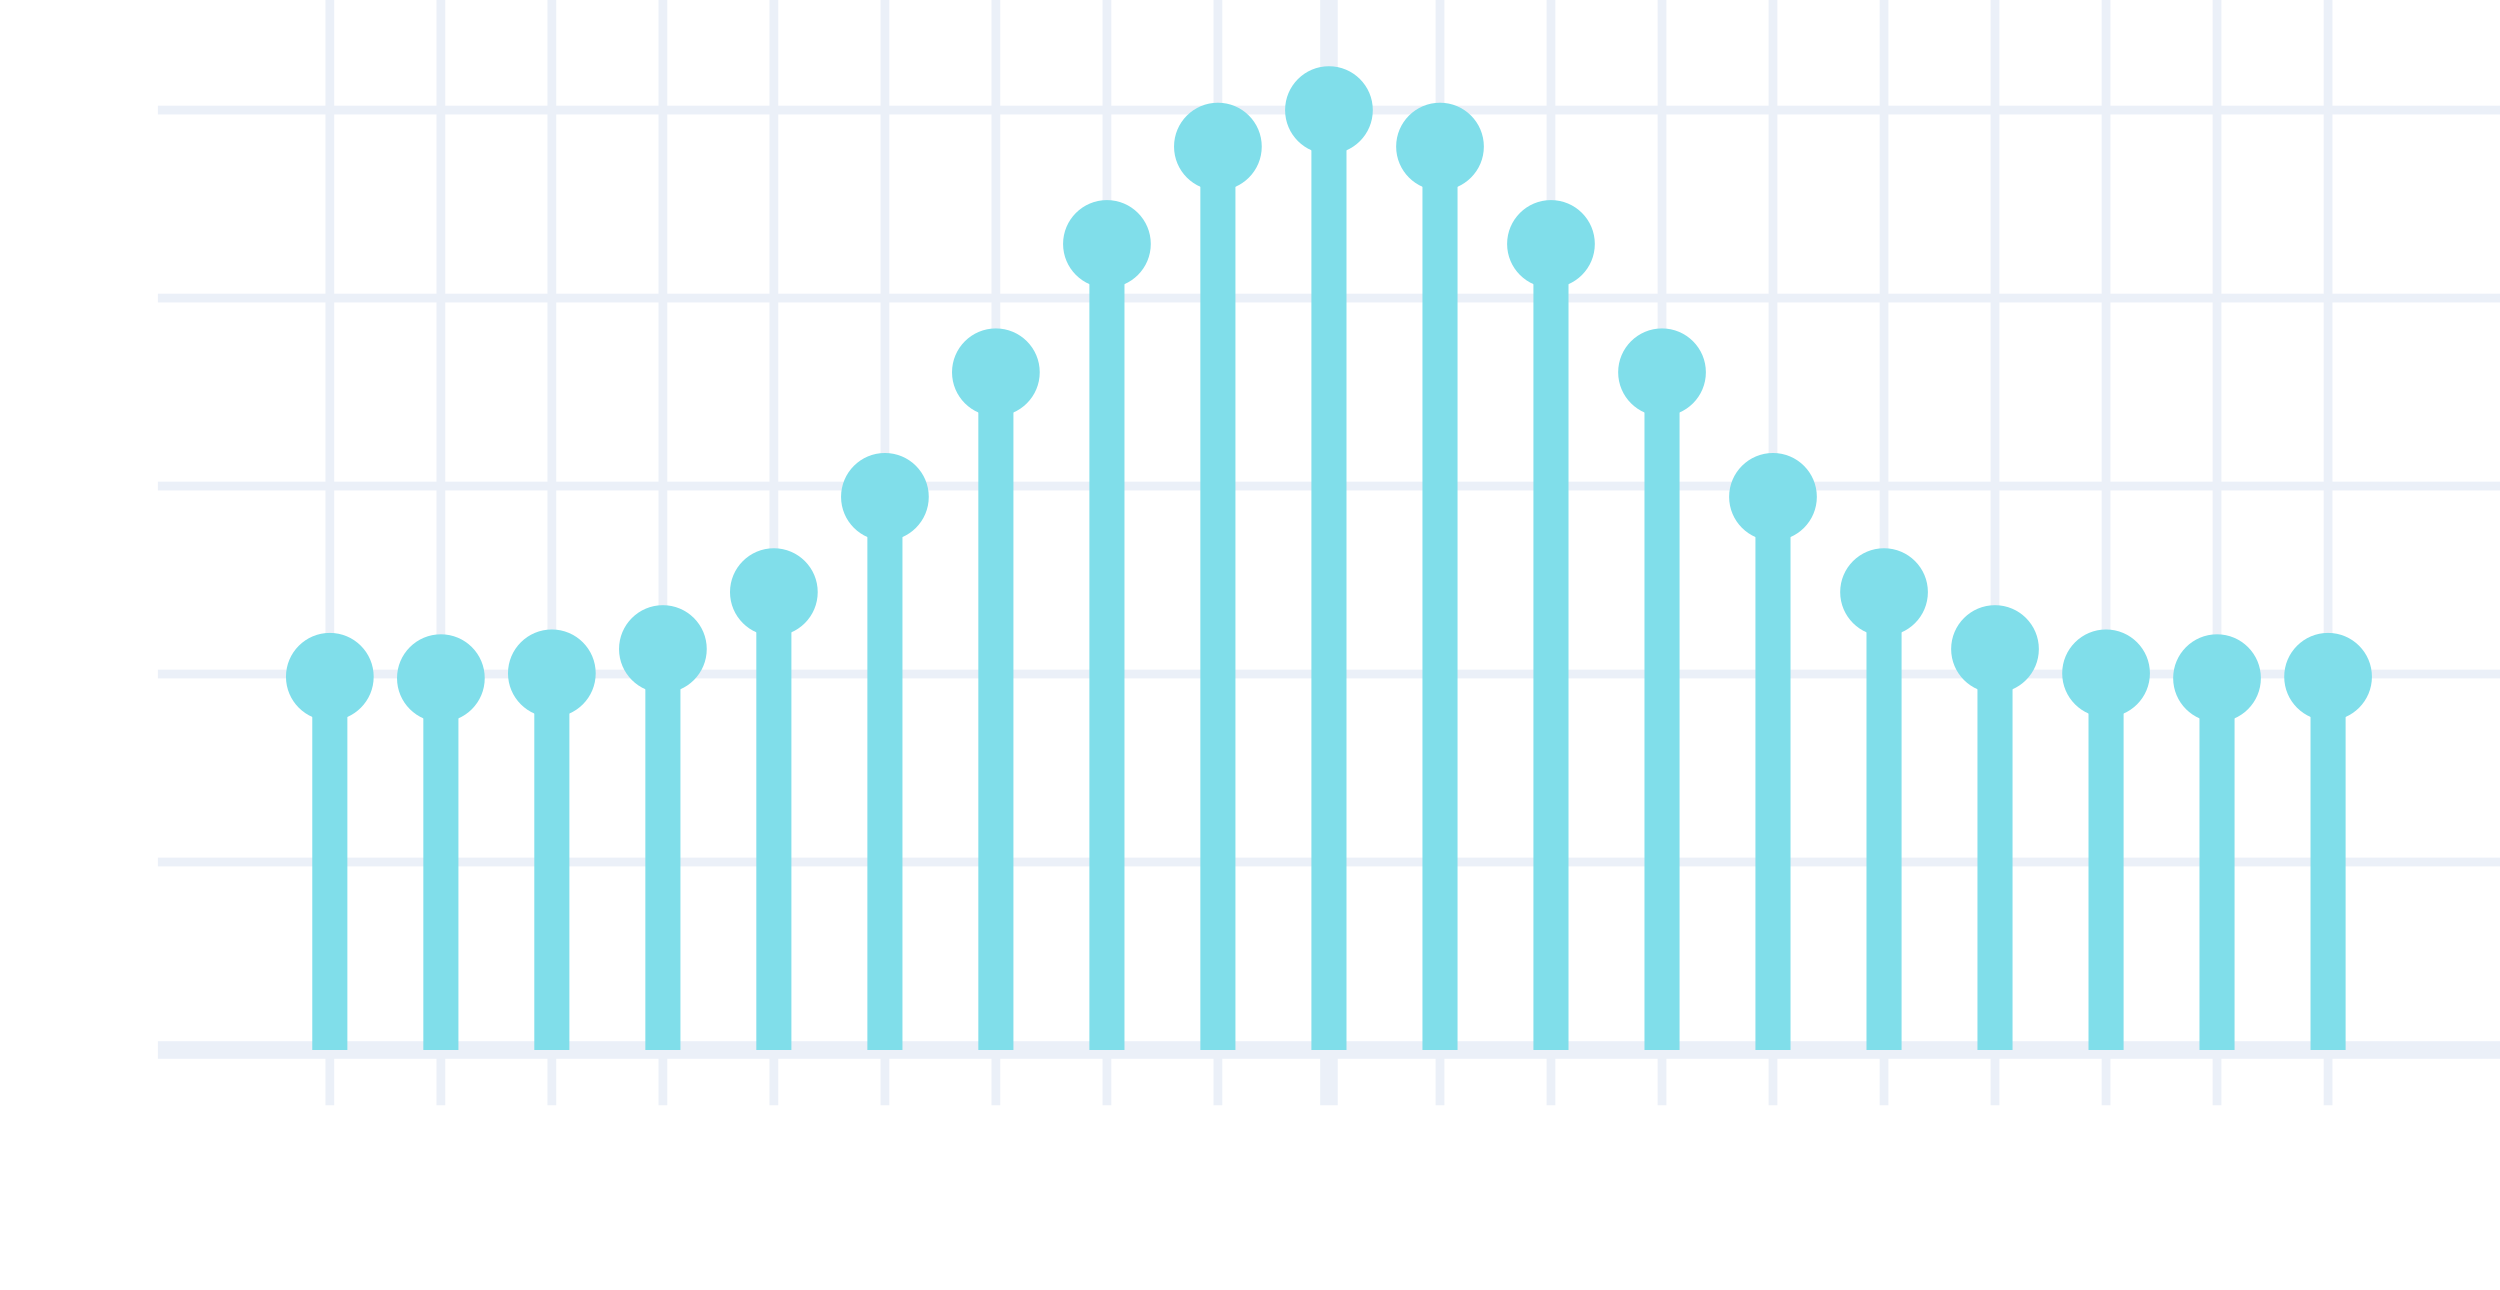
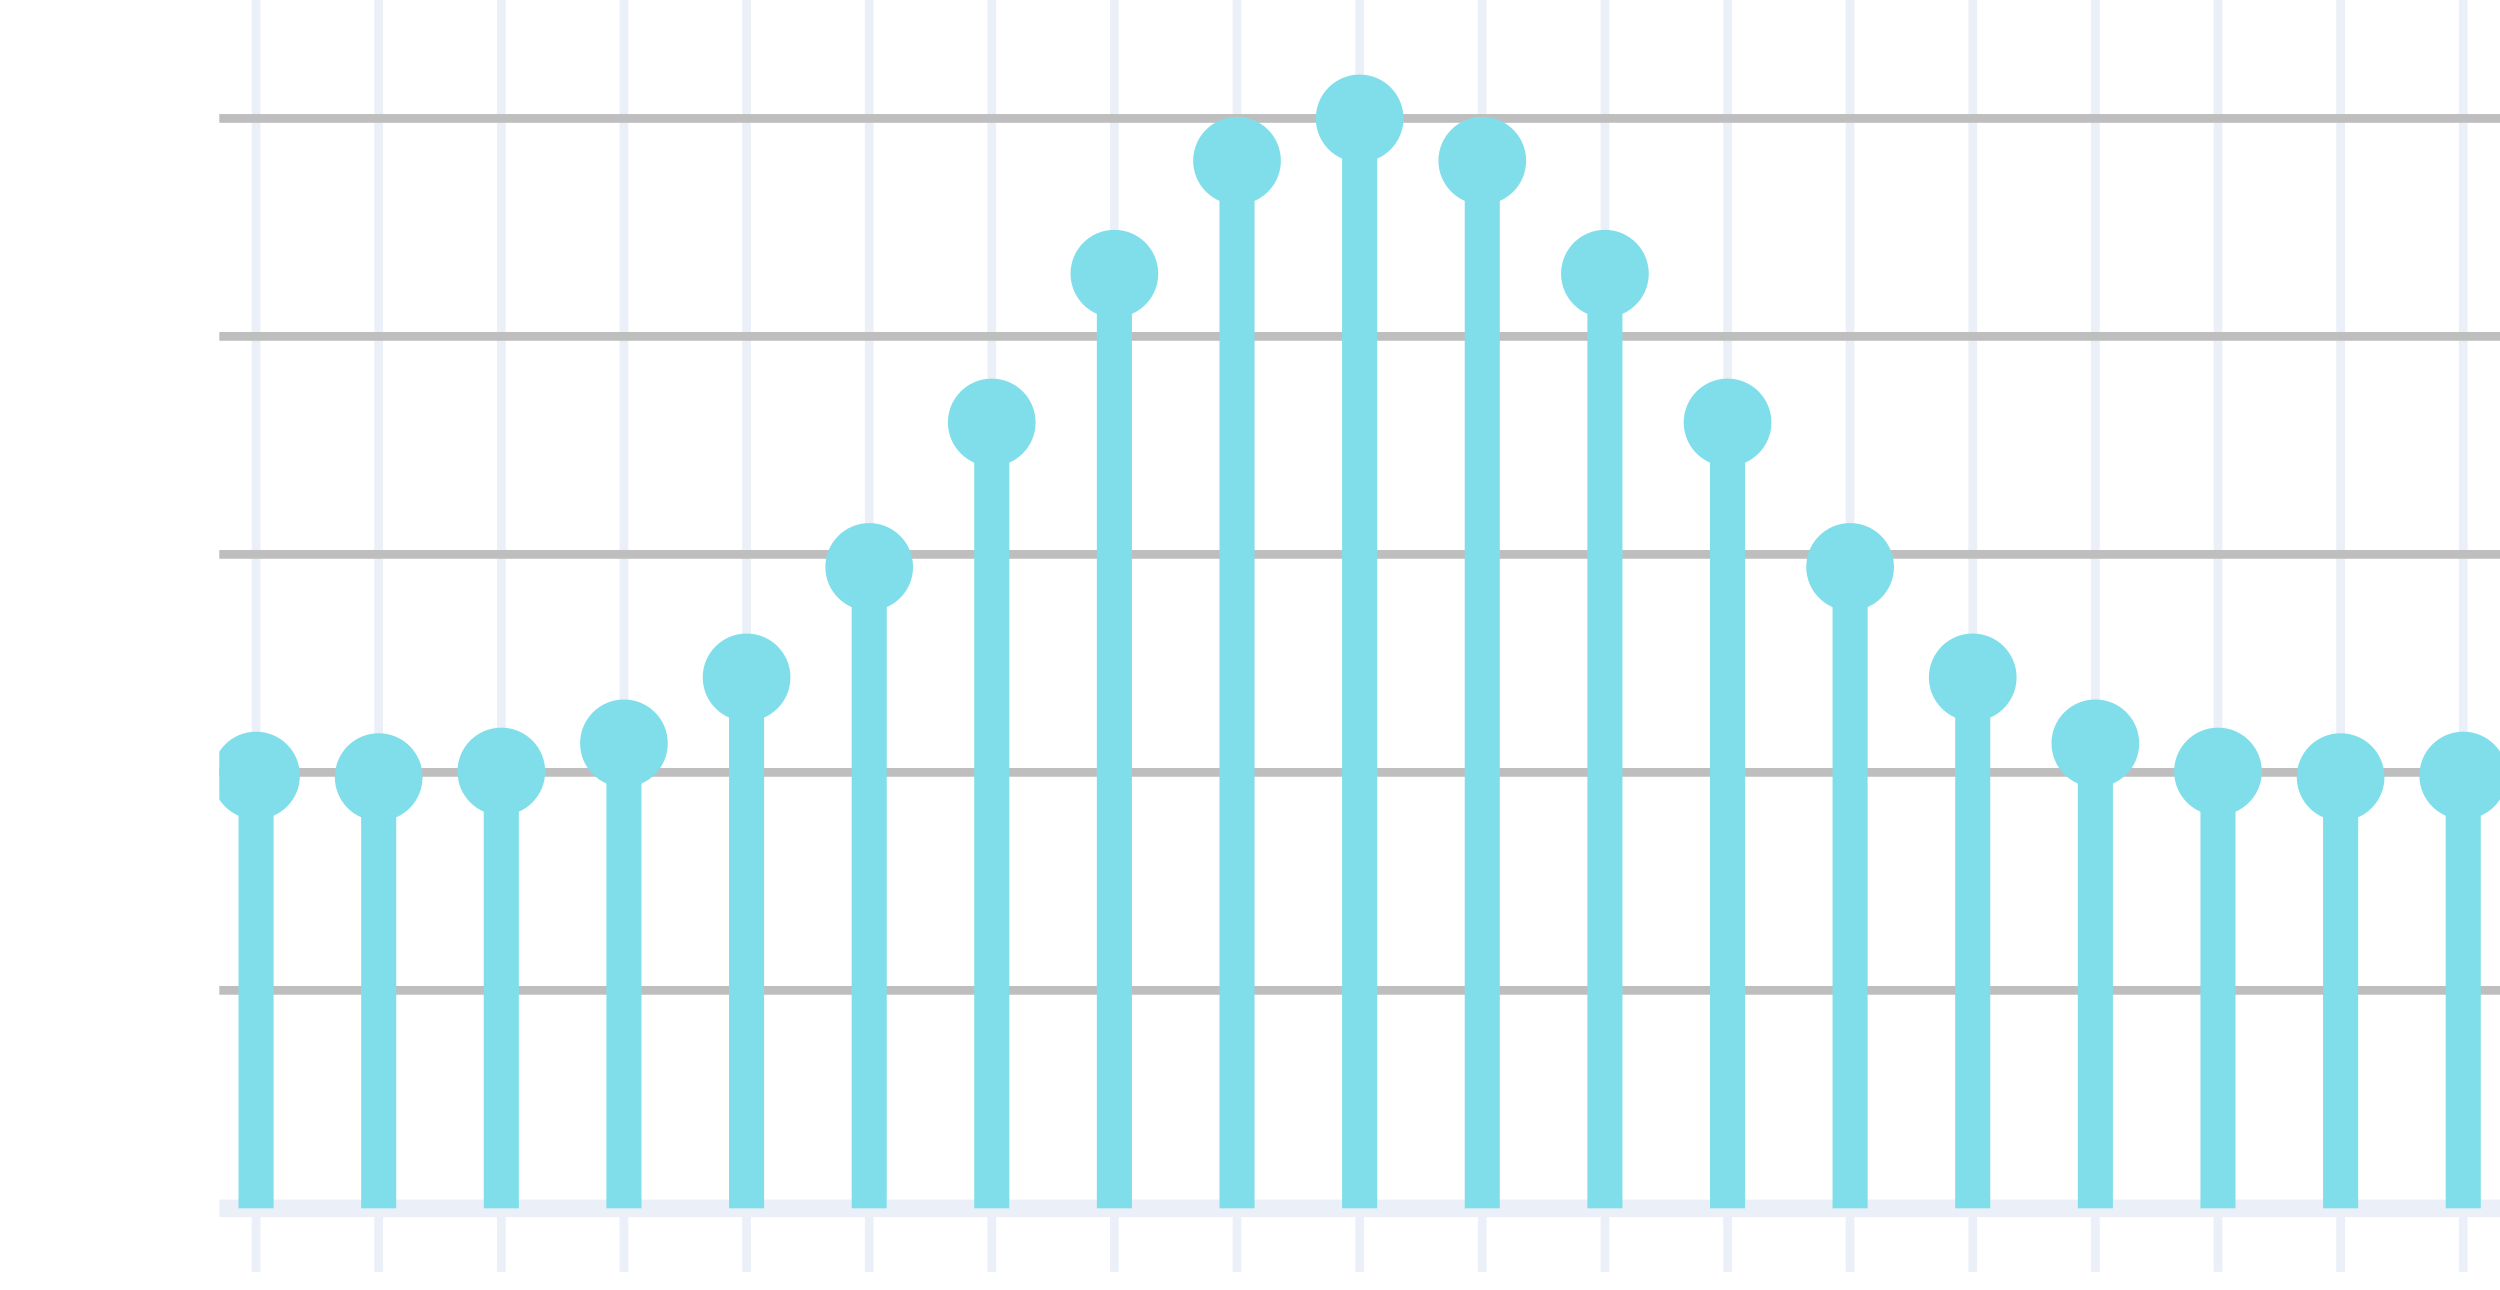
<svg xmlns="http://www.w3.org/2000/svg" class="main-svg" width="285" height="147" style="" viewBox="0 0 285 147">
  <rect x="0" y="0" width="285" height="147" style="fill: rgb(0, 0, 0); fill-opacity: 0;" />
-   <defs id="defs-1051c7">
+   <defs id="defs-154b4d">
    <g class="clips">
-       <clipPath id="clip1051c7xyplot" class="plotclip">
-         <rect width="267" height="126" />
+       <clipPath id="clip154b4dxyplot" class="plotclip">
+         <rect width="260" height="145" />
      </clipPath>
-       <clipPath class="axesclip" id="clip1051c7x">
-         <rect x="18" y="0" width="267" height="147" />
+       <clipPath class="axesclip" id="clip154b4dx">
+         <rect x="25" y="0" width="260" height="147" />
      </clipPath>
-       <clipPath class="axesclip" id="clip1051c7y">
-         <rect x="0" y="0" width="285" height="126" />
+       <clipPath class="axesclip" id="clip154b4dy">
+         <rect x="0" y="0" width="285" height="145" />
      </clipPath>
-       <clipPath class="axesclip" id="clip1051c7xy">
-         <rect x="18" y="0" width="267" height="126" />
+       <clipPath class="axesclip" id="clip154b4dxy">
+         <rect x="25" y="0" width="260" height="145" />
      </clipPath>
    </g>
    <g class="gradients" />
    <g class="patterns" />
  </defs>
  <g class="bglayer">
-     <rect class="bg" x="18" y="0" width="267" height="126" style="fill: rgb(0, 0, 0); fill-opacity: 0; stroke-width: 0;" />
+     <rect class="bg" x="25" y="0" width="260" height="145" style="fill: rgb(0, 0, 0); fill-opacity: 0; stroke-width: 0;" />
  </g>
  <g class="layer-below">
    <g class="imagelayer" />
    <g class="shapelayer" />
  </g>
  <g class="cartesianlayer">
    <g class="subplot xy">
      <g class="layer-subplot">
        <g class="shapelayer" />
        <g class="imagelayer" />
      </g>
-       <g class="minor-gridlayer">
-         <g class="x" />
-         <g class="y" />
-       </g>
      <g class="gridlayer">
        <g class="x">
-           <path class="xgrid crisp" transform="translate(37.6,0)" d="M0,0v126" style="stroke: rgb(235, 240, 248); stroke-opacity: 1; stroke-width: 1px;" />
-           <path class="xgrid crisp" transform="translate(50.26,0)" d="M0,0v126" style="stroke: rgb(235, 240, 248); stroke-opacity: 1; stroke-width: 1px;" />
-           <path class="xgrid crisp" transform="translate(62.91,0)" d="M0,0v126" style="stroke: rgb(235, 240, 248); stroke-opacity: 1; stroke-width: 1px;" />
-           <path class="xgrid crisp" transform="translate(75.57,0)" d="M0,0v126" style="stroke: rgb(235, 240, 248); stroke-opacity: 1; stroke-width: 1px;" />
-           <path class="xgrid crisp" transform="translate(88.22,0)" d="M0,0v126" style="stroke: rgb(235, 240, 248); stroke-opacity: 1; stroke-width: 1px;" />
-           <path class="xgrid crisp" transform="translate(100.88,0)" d="M0,0v126" style="stroke: rgb(235, 240, 248); stroke-opacity: 1; stroke-width: 1px;" />
-           <path class="xgrid crisp" transform="translate(113.53,0)" d="M0,0v126" style="stroke: rgb(235, 240, 248); stroke-opacity: 1; stroke-width: 1px;" />
-           <path class="xgrid crisp" transform="translate(126.19,0)" d="M0,0v126" style="stroke: rgb(235, 240, 248); stroke-opacity: 1; stroke-width: 1px;" />
-           <path class="xgrid crisp" transform="translate(138.84,0)" d="M0,0v126" style="stroke: rgb(235, 240, 248); stroke-opacity: 1; stroke-width: 1px;" />
-           <path class="xgrid crisp" transform="translate(164.16,0)" d="M0,0v126" style="stroke: rgb(235, 240, 248); stroke-opacity: 1; stroke-width: 1px;" />
-           <path class="xgrid crisp" transform="translate(176.81,0)" d="M0,0v126" style="stroke: rgb(235, 240, 248); stroke-opacity: 1; stroke-width: 1px;" />
-           <path class="xgrid crisp" transform="translate(189.47,0)" d="M0,0v126" style="stroke: rgb(235, 240, 248); stroke-opacity: 1; stroke-width: 1px;" />
-           <path class="xgrid crisp" transform="translate(202.12,0)" d="M0,0v126" style="stroke: rgb(235, 240, 248); stroke-opacity: 1; stroke-width: 1px;" />
-           <path class="xgrid crisp" transform="translate(214.78,0)" d="M0,0v126" style="stroke: rgb(235, 240, 248); stroke-opacity: 1; stroke-width: 1px;" />
-           <path class="xgrid crisp" transform="translate(227.43,0)" d="M0,0v126" style="stroke: rgb(235, 240, 248); stroke-opacity: 1; stroke-width: 1px;" />
-           <path class="xgrid crisp" transform="translate(240.09,0)" d="M0,0v126" style="stroke: rgb(235, 240, 248); stroke-opacity: 1; stroke-width: 1px;" />
-           <path class="xgrid crisp" transform="translate(252.74,0)" d="M0,0v126" style="stroke: rgb(235, 240, 248); stroke-opacity: 1; stroke-width: 1px;" />
-           <path class="xgrid crisp" transform="translate(265.4,0)" d="M0,0v126" style="stroke: rgb(235, 240, 248); stroke-opacity: 1; stroke-width: 1px;" />
+           <path class="xgrid crisp" transform="translate(29.19,0)" d="M0,0v145" style="stroke: rgb(235, 240, 248); stroke-opacity: 1; stroke-width: 1px;" />
+           <path class="xgrid crisp" transform="translate(43.17,0)" d="M0,0v145" style="stroke: rgb(235, 240, 248); stroke-opacity: 1; stroke-width: 1px;" />
+           <path class="xgrid crisp" transform="translate(57.15,0)" d="M0,0v145" style="stroke: rgb(235, 240, 248); stroke-opacity: 1; stroke-width: 1px;" />
+           <path class="xgrid crisp" transform="translate(71.13,0)" d="M0,0v145" style="stroke: rgb(235, 240, 248); stroke-opacity: 1; stroke-width: 1px;" />
+           <path class="xgrid crisp" transform="translate(85.11,0)" d="M0,0v145" style="stroke: rgb(235, 240, 248); stroke-opacity: 1; stroke-width: 1px;" />
+           <path class="xgrid crisp" transform="translate(99.09,0)" d="M0,0v145" style="stroke: rgb(235, 240, 248); stroke-opacity: 1; stroke-width: 1px;" />
+           <path class="xgrid crisp" transform="translate(113.06,0)" d="M0,0v145" style="stroke: rgb(235, 240, 248); stroke-opacity: 1; stroke-width: 1px;" />
+           <path class="xgrid crisp" transform="translate(127.04,0)" d="M0,0v145" style="stroke: rgb(235, 240, 248); stroke-opacity: 1; stroke-width: 1px;" />
+           <path class="xgrid crisp" transform="translate(141.02,0)" d="M0,0v145" style="stroke: rgb(235, 240, 248); stroke-opacity: 1; stroke-width: 1px;" />
+           <path class="xgrid crisp" transform="translate(155,0)" d="M0,0v145" style="stroke: rgb(235, 240, 248); stroke-opacity: 1; stroke-width: 1px;" />
+           <path class="xgrid crisp" transform="translate(168.98,0)" d="M0,0v145" style="stroke: rgb(235, 240, 248); stroke-opacity: 1; stroke-width: 1px;" />
+           <path class="xgrid crisp" transform="translate(182.96,0)" d="M0,0v145" style="stroke: rgb(235, 240, 248); stroke-opacity: 1; stroke-width: 1px;" />
+           <path class="xgrid crisp" transform="translate(196.94,0)" d="M0,0v145" style="stroke: rgb(235, 240, 248); stroke-opacity: 1; stroke-width: 1px;" />
+           <path class="xgrid crisp" transform="translate(210.91,0)" d="M0,0v145" style="stroke: rgb(235, 240, 248); stroke-opacity: 1; stroke-width: 1px;" />
+           <path class="xgrid crisp" transform="translate(224.89,0)" d="M0,0v145" style="stroke: rgb(235, 240, 248); stroke-opacity: 1; stroke-width: 1px;" />
+           <path class="xgrid crisp" transform="translate(238.87,0)" d="M0,0v145" style="stroke: rgb(235, 240, 248); stroke-opacity: 1; stroke-width: 1px;" />
+           <path class="xgrid crisp" transform="translate(252.85,0)" d="M0,0v145" style="stroke: rgb(235, 240, 248); stroke-opacity: 1; stroke-width: 1px;" />
+           <path class="xgrid crisp" transform="translate(266.83,0)" d="M0,0v145" style="stroke: rgb(235, 240, 248); stroke-opacity: 1; stroke-width: 1px;" />
+           <path class="xgrid crisp" transform="translate(280.81,0)" d="M0,0v145" style="stroke: rgb(235, 240, 248); stroke-opacity: 1; stroke-width: 1px;" />
        </g>
        <g class="y">
-           <path class="ygrid crisp" transform="translate(0,98.27)" d="M18,0h267" style="stroke: rgb(235, 240, 248); stroke-opacity: 1; stroke-width: 1px;" />
-           <path class="ygrid crisp" transform="translate(0,76.84)" d="M18,0h267" style="stroke: rgb(235, 240, 248); stroke-opacity: 1; stroke-width: 1px;" />
-           <path class="ygrid crisp" transform="translate(0,55.41)" d="M18,0h267" style="stroke: rgb(235, 240, 248); stroke-opacity: 1; stroke-width: 1px;" />
-           <path class="ygrid crisp" transform="translate(0,33.98)" d="M18,0h267" style="stroke: rgb(235, 240, 248); stroke-opacity: 1; stroke-width: 1px;" />
-           <path class="ygrid crisp" transform="translate(0,12.55)" d="M18,0h267" style="stroke: rgb(235, 240, 248); stroke-opacity: 1; stroke-width: 1px;" />
+           <path class="ygrid crisp" transform="translate(0,112.9)" d="M25,0h260" style="stroke: rgb(190, 190, 190); stroke-opacity: 1; stroke-width: 1px;" />
+           <path class="ygrid crisp" transform="translate(0,88.05)" d="M25,0h260" style="stroke: rgb(190, 190, 190); stroke-opacity: 1; stroke-width: 1px;" />
+           <path class="ygrid crisp" transform="translate(0,63.2)" d="M25,0h260" style="stroke: rgb(190, 190, 190); stroke-opacity: 1; stroke-width: 1px;" />
+           <path class="ygrid crisp" transform="translate(0,38.35)" d="M25,0h260" style="stroke: rgb(190, 190, 190); stroke-opacity: 1; stroke-width: 1px;" />
+           <path class="ygrid crisp" transform="translate(0,13.5)" d="M25,0h260" style="stroke: rgb(190, 190, 190); stroke-opacity: 1; stroke-width: 1px;" />
        </g>
      </g>
      <g class="zerolinelayer">
-         <path class="xzl zl crisp" transform="translate(151.5,0)" d="M0,0v126" style="stroke: rgb(235, 240, 248); stroke-opacity: 1; stroke-width: 2px;" />
-         <path class="yzl zl crisp" transform="translate(0,119.7)" d="M18,0h267" style="stroke: rgb(235, 240, 248); stroke-opacity: 1; stroke-width: 2px;" />
+         <path class="yzl zl crisp" transform="translate(0,137.75)" d="M25,0h260" style="stroke: rgb(235, 240, 248); stroke-opacity: 1; stroke-width: 2px;" />
      </g>
      <path class="xlines-below" />
      <path class="ylines-below" />
      <g class="overlines-below" />
      <g class="xaxislayer-below" />
      <g class="yaxislayer-below" />
      <g class="overaxes-below" />
-       <g class="plot" transform="translate(18,0)" clip-path="url(#clip1051c7xyplot)">
+       <g class="plot" transform="translate(25,0)" clip-path="url(#clip154b4dxyplot)">
        <g class="scatterlayer mlayer">
-           <g class="trace scatter trace8f28de" style="stroke-miterlimit: 2; opacity: 1;">
+           <g class="trace scatter traceab34bf" style="stroke-miterlimit: 2; opacity: 1;">
            <g class="fills" />
            <g class="errorbars" />
            <g class="lines" />
            <g class="points">
-               <path class="point" transform="translate(19.6,77.15)" d="M5,0A5,5 0 1,1 0,-5A5,5 0 0,1 5,0Z" style="opacity: 1; stroke-width: 0px; fill: rgb(128, 222, 234); fill-opacity: 1;" />
-               <path class="point" transform="translate(32.26,77.31)" d="M5,0A5,5 0 1,1 0,-5A5,5 0 0,1 5,0Z" style="opacity: 1; stroke-width: 0px; fill: rgb(128, 222, 234); fill-opacity: 1;" />
-               <path class="point" transform="translate(44.91,76.76)" d="M5,0A5,5 0 1,1 0,-5A5,5 0 0,1 5,0Z" style="opacity: 1; stroke-width: 0px; fill: rgb(128, 222, 234); fill-opacity: 1;" />
-               <path class="point" transform="translate(57.57,73.99)" d="M5,0A5,5 0 1,1 0,-5A5,5 0 0,1 5,0Z" style="opacity: 1; stroke-width: 0px; fill: rgb(128, 222, 234); fill-opacity: 1;" />
-               <path class="point" transform="translate(70.22,67.5)" d="M5,0A5,5 0 1,1 0,-5A5,5 0 0,1 5,0Z" style="opacity: 1; stroke-width: 0px; fill: rgb(128, 222, 234); fill-opacity: 1;" />
-               <path class="point" transform="translate(82.88,56.64)" d="M5,0A5,5 0 1,1 0,-5A5,5 0 0,1 5,0Z" style="opacity: 1; stroke-width: 0px; fill: rgb(128, 222, 234); fill-opacity: 1;" />
-               <path class="point" transform="translate(95.53,42.44)" d="M5,0A5,5 0 1,1 0,-5A5,5 0 0,1 5,0Z" style="opacity: 1; stroke-width: 0px; fill: rgb(128, 222, 234); fill-opacity: 1;" />
-               <path class="point" transform="translate(108.19,27.81)" d="M5,0A5,5 0 1,1 0,-5A5,5 0 0,1 5,0Z" style="opacity: 1; stroke-width: 0px; fill: rgb(128, 222, 234); fill-opacity: 1;" />
-               <path class="point" transform="translate(120.84,16.71)" d="M5,0A5,5 0 1,1 0,-5A5,5 0 0,1 5,0Z" style="opacity: 1; stroke-width: 0px; fill: rgb(128, 222, 234); fill-opacity: 1;" />
-               <path class="point" transform="translate(133.5,12.55)" d="M5,0A5,5 0 1,1 0,-5A5,5 0 0,1 5,0Z" style="opacity: 1; stroke-width: 0px; fill: rgb(128, 222, 234); fill-opacity: 1;" />
-               <path class="point" transform="translate(146.16,16.71)" d="M5,0A5,5 0 1,1 0,-5A5,5 0 0,1 5,0Z" style="opacity: 1; stroke-width: 0px; fill: rgb(128, 222, 234); fill-opacity: 1;" />
-               <path class="point" transform="translate(158.81,27.81)" d="M5,0A5,5 0 1,1 0,-5A5,5 0 0,1 5,0Z" style="opacity: 1; stroke-width: 0px; fill: rgb(128, 222, 234); fill-opacity: 1;" />
-               <path class="point" transform="translate(171.47,42.44)" d="M5,0A5,5 0 1,1 0,-5A5,5 0 0,1 5,0Z" style="opacity: 1; stroke-width: 0px; fill: rgb(128, 222, 234); fill-opacity: 1;" />
-               <path class="point" transform="translate(184.12,56.64)" d="M5,0A5,5 0 1,1 0,-5A5,5 0 0,1 5,0Z" style="opacity: 1; stroke-width: 0px; fill: rgb(128, 222, 234); fill-opacity: 1;" />
-               <path class="point" transform="translate(196.78,67.5)" d="M5,0A5,5 0 1,1 0,-5A5,5 0 0,1 5,0Z" style="opacity: 1; stroke-width: 0px; fill: rgb(128, 222, 234); fill-opacity: 1;" />
-               <path class="point" transform="translate(209.43,73.99)" d="M5,0A5,5 0 1,1 0,-5A5,5 0 0,1 5,0Z" style="opacity: 1; stroke-width: 0px; fill: rgb(128, 222, 234); fill-opacity: 1;" />
-               <path class="point" transform="translate(222.09,76.76)" d="M5,0A5,5 0 1,1 0,-5A5,5 0 0,1 5,0Z" style="opacity: 1; stroke-width: 0px; fill: rgb(128, 222, 234); fill-opacity: 1;" />
-               <path class="point" transform="translate(234.74,77.31)" d="M5,0A5,5 0 1,1 0,-5A5,5 0 0,1 5,0Z" style="opacity: 1; stroke-width: 0px; fill: rgb(128, 222, 234); fill-opacity: 1;" />
-               <path class="point" transform="translate(247.4,77.15)" d="M5,0A5,5 0 1,1 0,-5A5,5 0 0,1 5,0Z" style="opacity: 1; stroke-width: 0px; fill: rgb(128, 222, 234); fill-opacity: 1;" />
-             </g>
-             <g class="text" />
-           </g>
-           <g class="trace scatter trace55c93d" style="stroke-miterlimit: 2; opacity: 1;">
-             <g class="fills" />
-             <g class="errorbars" />
-             <g class="lines">
-               <path class="js-line" d="M19.6,119.7L19.6,77.15" style="vector-effect: non-scaling-stroke; fill: none; stroke: rgb(128, 222, 234); stroke-opacity: 1; stroke-width: 4px; opacity: 1;" />
-             </g>
-             <g class="points" />
-             <g class="text" />
-           </g>
-           <g class="trace scatter trace26d967" style="stroke-miterlimit: 2; opacity: 1;">
-             <g class="fills" />
-             <g class="errorbars" />
-             <g class="lines">
-               <path class="js-line" d="M32.26,119.7L32.26,77.31" style="vector-effect: non-scaling-stroke; fill: none; stroke: rgb(128, 222, 234); stroke-opacity: 1; stroke-width: 4px; opacity: 1;" />
-             </g>
-             <g class="points" />
-             <g class="text" />
-           </g>
-           <g class="trace scatter tracebee6be" style="stroke-miterlimit: 2; opacity: 1;">
-             <g class="fills" />
-             <g class="errorbars" />
-             <g class="lines">
-               <path class="js-line" d="M44.91,119.7L44.91,76.76" style="vector-effect: non-scaling-stroke; fill: none; stroke: rgb(128, 222, 234); stroke-opacity: 1; stroke-width: 4px; opacity: 1;" />
-             </g>
-             <g class="points" />
-             <g class="text" />
-           </g>
-           <g class="trace scatter trace648a5e" style="stroke-miterlimit: 2; opacity: 1;">
-             <g class="fills" />
-             <g class="errorbars" />
-             <g class="lines">
-               <path class="js-line" d="M57.57,119.7L57.57,73.99" style="vector-effect: non-scaling-stroke; fill: none; stroke: rgb(128, 222, 234); stroke-opacity: 1; stroke-width: 4px; opacity: 1;" />
-             </g>
-             <g class="points" />
-             <g class="text" />
-           </g>
-           <g class="trace scatter trace2d061b" style="stroke-miterlimit: 2; opacity: 1;">
-             <g class="fills" />
-             <g class="errorbars" />
-             <g class="lines">
-               <path class="js-line" d="M70.22,119.7L70.22,67.5" style="vector-effect: non-scaling-stroke; fill: none; stroke: rgb(128, 222, 234); stroke-opacity: 1; stroke-width: 4px; opacity: 1;" />
-             </g>
-             <g class="points" />
-             <g class="text" />
-           </g>
-           <g class="trace scatter trace78e8e2" style="stroke-miterlimit: 2; opacity: 1;">
-             <g class="fills" />
-             <g class="errorbars" />
-             <g class="lines">
-               <path class="js-line" d="M82.88,119.7L82.88,56.64" style="vector-effect: non-scaling-stroke; fill: none; stroke: rgb(128, 222, 234); stroke-opacity: 1; stroke-width: 4px; opacity: 1;" />
-             </g>
-             <g class="points" />
-             <g class="text" />
-           </g>
-           <g class="trace scatter tracefc2c87" style="stroke-miterlimit: 2; opacity: 1;">
-             <g class="fills" />
-             <g class="errorbars" />
-             <g class="lines">
-               <path class="js-line" d="M95.53,119.7L95.53,42.44" style="vector-effect: non-scaling-stroke; fill: none; stroke: rgb(128, 222, 234); stroke-opacity: 1; stroke-width: 4px; opacity: 1;" />
-             </g>
-             <g class="points" />
-             <g class="text" />
-           </g>
-           <g class="trace scatter trace04cffd" style="stroke-miterlimit: 2; opacity: 1;">
-             <g class="fills" />
-             <g class="errorbars" />
-             <g class="lines">
-               <path class="js-line" d="M108.19,119.7L108.19,27.81" style="vector-effect: non-scaling-stroke; fill: none; stroke: rgb(128, 222, 234); stroke-opacity: 1; stroke-width: 4px; opacity: 1;" />
-             </g>
-             <g class="points" />
-             <g class="text" />
-           </g>
-           <g class="trace scatter trace0cba93" style="stroke-miterlimit: 2; opacity: 1;">
-             <g class="fills" />
-             <g class="errorbars" />
-             <g class="lines">
-               <path class="js-line" d="M120.84,119.7L120.84,16.71" style="vector-effect: non-scaling-stroke; fill: none; stroke: rgb(128, 222, 234); stroke-opacity: 1; stroke-width: 4px; opacity: 1;" />
-             </g>
-             <g class="points" />
-             <g class="text" />
-           </g>
-           <g class="trace scatter trace7de324" style="stroke-miterlimit: 2; opacity: 1;">
-             <g class="fills" />
-             <g class="errorbars" />
-             <g class="lines">
-               <path class="js-line" d="M133.5,119.7L133.5,12.55" style="vector-effect: non-scaling-stroke; fill: none; stroke: rgb(128, 222, 234); stroke-opacity: 1; stroke-width: 4px; opacity: 1;" />
-             </g>
-             <g class="points" />
-             <g class="text" />
-           </g>
-           <g class="trace scatter trace4c987c" style="stroke-miterlimit: 2; opacity: 1;">
-             <g class="fills" />
-             <g class="errorbars" />
-             <g class="lines">
-               <path class="js-line" d="M146.16,119.7L146.16,16.71" style="vector-effect: non-scaling-stroke; fill: none; stroke: rgb(128, 222, 234); stroke-opacity: 1; stroke-width: 4px; opacity: 1;" />
-             </g>
-             <g class="points" />
-             <g class="text" />
-           </g>
-           <g class="trace scatter trace85f3be" style="stroke-miterlimit: 2; opacity: 1;">
-             <g class="fills" />
-             <g class="errorbars" />
-             <g class="lines">
-               <path class="js-line" d="M158.81,119.7L158.81,27.81" style="vector-effect: non-scaling-stroke; fill: none; stroke: rgb(128, 222, 234); stroke-opacity: 1; stroke-width: 4px; opacity: 1;" />
-             </g>
-             <g class="points" />
-             <g class="text" />
-           </g>
-           <g class="trace scatter traceebb57f" style="stroke-miterlimit: 2; opacity: 1;">
-             <g class="fills" />
-             <g class="errorbars" />
-             <g class="lines">
-               <path class="js-line" d="M171.47,119.7L171.47,42.44" style="vector-effect: non-scaling-stroke; fill: none; stroke: rgb(128, 222, 234); stroke-opacity: 1; stroke-width: 4px; opacity: 1;" />
-             </g>
-             <g class="points" />
-             <g class="text" />
-           </g>
-           <g class="trace scatter trace89858a" style="stroke-miterlimit: 2; opacity: 1;">
-             <g class="fills" />
-             <g class="errorbars" />
-             <g class="lines">
-               <path class="js-line" d="M184.12,119.7L184.12,56.64" style="vector-effect: non-scaling-stroke; fill: none; stroke: rgb(128, 222, 234); stroke-opacity: 1; stroke-width: 4px; opacity: 1;" />
-             </g>
-             <g class="points" />
-             <g class="text" />
-           </g>
-           <g class="trace scatter tracec52da1" style="stroke-miterlimit: 2; opacity: 1;">
-             <g class="fills" />
-             <g class="errorbars" />
-             <g class="lines">
-               <path class="js-line" d="M196.78,119.7L196.78,67.5" style="vector-effect: non-scaling-stroke; fill: none; stroke: rgb(128, 222, 234); stroke-opacity: 1; stroke-width: 4px; opacity: 1;" />
-             </g>
-             <g class="points" />
-             <g class="text" />
-           </g>
-           <g class="trace scatter trace52a864" style="stroke-miterlimit: 2; opacity: 1;">
-             <g class="fills" />
-             <g class="errorbars" />
-             <g class="lines">
-               <path class="js-line" d="M209.43,119.7L209.43,73.99" style="vector-effect: non-scaling-stroke; fill: none; stroke: rgb(128, 222, 234); stroke-opacity: 1; stroke-width: 4px; opacity: 1;" />
-             </g>
-             <g class="points" />
-             <g class="text" />
-           </g>
-           <g class="trace scatter trace65897a" style="stroke-miterlimit: 2; opacity: 1;">
-             <g class="fills" />
-             <g class="errorbars" />
-             <g class="lines">
-               <path class="js-line" d="M222.09,119.7L222.09,76.76" style="vector-effect: non-scaling-stroke; fill: none; stroke: rgb(128, 222, 234); stroke-opacity: 1; stroke-width: 4px; opacity: 1;" />
-             </g>
-             <g class="points" />
-             <g class="text" />
-           </g>
-           <g class="trace scatter traceb5f1d5" style="stroke-miterlimit: 2; opacity: 1;">
-             <g class="fills" />
-             <g class="errorbars" />
-             <g class="lines">
-               <path class="js-line" d="M234.74,119.7L234.74,77.31" style="vector-effect: non-scaling-stroke; fill: none; stroke: rgb(128, 222, 234); stroke-opacity: 1; stroke-width: 4px; opacity: 1;" />
-             </g>
-             <g class="points" />
-             <g class="text" />
-           </g>
-           <g class="trace scatter trace67d1f2" style="stroke-miterlimit: 2; opacity: 1;">
-             <g class="fills" />
-             <g class="errorbars" />
-             <g class="lines">
-               <path class="js-line" d="M247.4,119.7L247.4,77.15" style="vector-effect: non-scaling-stroke; fill: none; stroke: rgb(128, 222, 234); stroke-opacity: 1; stroke-width: 4px; opacity: 1;" />
+               <path class="point" transform="translate(4.19,88.41)" d="M5,0A5,5 0 1,1 0,-5A5,5 0 0,1 5,0Z" style="opacity: 1; stroke-width: 0px; fill: rgb(128, 222, 234); fill-opacity: 1;" />
+               <path class="point" transform="translate(18.17,88.59)" d="M5,0A5,5 0 1,1 0,-5A5,5 0 0,1 5,0Z" style="opacity: 1; stroke-width: 0px; fill: rgb(128, 222, 234); fill-opacity: 1;" />
+               <path class="point" transform="translate(32.15,87.95)" d="M5,0A5,5 0 1,1 0,-5A5,5 0 0,1 5,0Z" style="opacity: 1; stroke-width: 0px; fill: rgb(128, 222, 234); fill-opacity: 1;" />
+               <path class="point" transform="translate(46.13,84.74)" d="M5,0A5,5 0 1,1 0,-5A5,5 0 0,1 5,0Z" style="opacity: 1; stroke-width: 0px; fill: rgb(128, 222, 234); fill-opacity: 1;" />
+               <path class="point" transform="translate(60.11,77.22)" d="M5,0A5,5 0 1,1 0,-5A5,5 0 0,1 5,0Z" style="opacity: 1; stroke-width: 0px; fill: rgb(128, 222, 234); fill-opacity: 1;" />
+               <path class="point" transform="translate(74.09,64.63)" d="M5,0A5,5 0 1,1 0,-5A5,5 0 0,1 5,0Z" style="opacity: 1; stroke-width: 0px; fill: rgb(128, 222, 234); fill-opacity: 1;" />
+               <path class="point" transform="translate(88.06,48.16)" d="M5,0A5,5 0 1,1 0,-5A5,5 0 0,1 5,0Z" style="opacity: 1; stroke-width: 0px; fill: rgb(128, 222, 234); fill-opacity: 1;" />
+               <path class="point" transform="translate(102.04,31.2)" d="M5,0A5,5 0 1,1 0,-5A5,5 0 0,1 5,0Z" style="opacity: 1; stroke-width: 0px; fill: rgb(128, 222, 234); fill-opacity: 1;" />
+               <path class="point" transform="translate(116.02,18.32)" d="M5,0A5,5 0 1,1 0,-5A5,5 0 0,1 5,0Z" style="opacity: 1; stroke-width: 0px; fill: rgb(128, 222, 234); fill-opacity: 1;" />
+               <path class="point" transform="translate(130,13.5)" d="M5,0A5,5 0 1,1 0,-5A5,5 0 0,1 5,0Z" style="opacity: 1; stroke-width: 0px; fill: rgb(128, 222, 234); fill-opacity: 1;" />
+               <path class="point" transform="translate(143.98,18.32)" d="M5,0A5,5 0 1,1 0,-5A5,5 0 0,1 5,0Z" style="opacity: 1; stroke-width: 0px; fill: rgb(128, 222, 234); fill-opacity: 1;" />
+               <path class="point" transform="translate(157.96,31.2)" d="M5,0A5,5 0 1,1 0,-5A5,5 0 0,1 5,0Z" style="opacity: 1; stroke-width: 0px; fill: rgb(128, 222, 234); fill-opacity: 1;" />
+               <path class="point" transform="translate(171.94,48.16)" d="M5,0A5,5 0 1,1 0,-5A5,5 0 0,1 5,0Z" style="opacity: 1; stroke-width: 0px; fill: rgb(128, 222, 234); fill-opacity: 1;" />
+               <path class="point" transform="translate(185.91,64.63)" d="M5,0A5,5 0 1,1 0,-5A5,5 0 0,1 5,0Z" style="opacity: 1; stroke-width: 0px; fill: rgb(128, 222, 234); fill-opacity: 1;" />
+               <path class="point" transform="translate(199.89,77.22)" d="M5,0A5,5 0 1,1 0,-5A5,5 0 0,1 5,0Z" style="opacity: 1; stroke-width: 0px; fill: rgb(128, 222, 234); fill-opacity: 1;" />
+               <path class="point" transform="translate(213.87,84.74)" d="M5,0A5,5 0 1,1 0,-5A5,5 0 0,1 5,0Z" style="opacity: 1; stroke-width: 0px; fill: rgb(128, 222, 234); fill-opacity: 1;" />
+               <path class="point" transform="translate(227.85,87.95)" d="M5,0A5,5 0 1,1 0,-5A5,5 0 0,1 5,0Z" style="opacity: 1; stroke-width: 0px; fill: rgb(128, 222, 234); fill-opacity: 1;" />
+               <path class="point" transform="translate(241.83,88.59)" d="M5,0A5,5 0 1,1 0,-5A5,5 0 0,1 5,0Z" style="opacity: 1; stroke-width: 0px; fill: rgb(128, 222, 234); fill-opacity: 1;" />
+               <path class="point" transform="translate(255.81,88.41)" d="M5,0A5,5 0 1,1 0,-5A5,5 0 0,1 5,0Z" style="opacity: 1; stroke-width: 0px; fill: rgb(128, 222, 234); fill-opacity: 1;" />
+             </g>
+             <g class="text" />
+           </g>
+           <g class="trace scatter trace9ea13d" style="stroke-miterlimit: 2; opacity: 1;">
+             <g class="fills" />
+             <g class="errorbars" />
+             <g class="lines">
+               <path class="js-line" d="M4.19,137.75L4.19,88.41" style="vector-effect: non-scaling-stroke; fill: none; stroke: rgb(128, 222, 234); stroke-opacity: 1; stroke-width: 4px; opacity: 1;" />
+             </g>
+             <g class="points" />
+             <g class="text" />
+           </g>
+           <g class="trace scatter trace0ea604" style="stroke-miterlimit: 2; opacity: 1;">
+             <g class="fills" />
+             <g class="errorbars" />
+             <g class="lines">
+               <path class="js-line" d="M18.17,137.75L18.17,88.59" style="vector-effect: non-scaling-stroke; fill: none; stroke: rgb(128, 222, 234); stroke-opacity: 1; stroke-width: 4px; opacity: 1;" />
+             </g>
+             <g class="points" />
+             <g class="text" />
+           </g>
+           <g class="trace scatter traceed72e2" style="stroke-miterlimit: 2; opacity: 1;">
+             <g class="fills" />
+             <g class="errorbars" />
+             <g class="lines">
+               <path class="js-line" d="M32.15,137.75L32.15,87.95" style="vector-effect: non-scaling-stroke; fill: none; stroke: rgb(128, 222, 234); stroke-opacity: 1; stroke-width: 4px; opacity: 1;" />
+             </g>
+             <g class="points" />
+             <g class="text" />
+           </g>
+           <g class="trace scatter trace4b5900" style="stroke-miterlimit: 2; opacity: 1;">
+             <g class="fills" />
+             <g class="errorbars" />
+             <g class="lines">
+               <path class="js-line" d="M46.13,137.75L46.13,84.74" style="vector-effect: non-scaling-stroke; fill: none; stroke: rgb(128, 222, 234); stroke-opacity: 1; stroke-width: 4px; opacity: 1;" />
+             </g>
+             <g class="points" />
+             <g class="text" />
+           </g>
+           <g class="trace scatter trace392803" style="stroke-miterlimit: 2; opacity: 1;">
+             <g class="fills" />
+             <g class="errorbars" />
+             <g class="lines">
+               <path class="js-line" d="M60.11,137.75L60.11,77.22" style="vector-effect: non-scaling-stroke; fill: none; stroke: rgb(128, 222, 234); stroke-opacity: 1; stroke-width: 4px; opacity: 1;" />
+             </g>
+             <g class="points" />
+             <g class="text" />
+           </g>
+           <g class="trace scatter trace8e7877" style="stroke-miterlimit: 2; opacity: 1;">
+             <g class="fills" />
+             <g class="errorbars" />
+             <g class="lines">
+               <path class="js-line" d="M74.09,137.75L74.09,64.63" style="vector-effect: non-scaling-stroke; fill: none; stroke: rgb(128, 222, 234); stroke-opacity: 1; stroke-width: 4px; opacity: 1;" />
+             </g>
+             <g class="points" />
+             <g class="text" />
+           </g>
+           <g class="trace scatter tracebe6645" style="stroke-miterlimit: 2; opacity: 1;">
+             <g class="fills" />
+             <g class="errorbars" />
+             <g class="lines">
+               <path class="js-line" d="M88.06,137.75L88.06,48.16" style="vector-effect: non-scaling-stroke; fill: none; stroke: rgb(128, 222, 234); stroke-opacity: 1; stroke-width: 4px; opacity: 1;" />
+             </g>
+             <g class="points" />
+             <g class="text" />
+           </g>
+           <g class="trace scatter trace2b7b1f" style="stroke-miterlimit: 2; opacity: 1;">
+             <g class="fills" />
+             <g class="errorbars" />
+             <g class="lines">
+               <path class="js-line" d="M102.04,137.75L102.04,31.2" style="vector-effect: non-scaling-stroke; fill: none; stroke: rgb(128, 222, 234); stroke-opacity: 1; stroke-width: 4px; opacity: 1;" />
+             </g>
+             <g class="points" />
+             <g class="text" />
+           </g>
+           <g class="trace scatter trace3a235a" style="stroke-miterlimit: 2; opacity: 1;">
+             <g class="fills" />
+             <g class="errorbars" />
+             <g class="lines">
+               <path class="js-line" d="M116.02,137.75L116.02,18.32" style="vector-effect: non-scaling-stroke; fill: none; stroke: rgb(128, 222, 234); stroke-opacity: 1; stroke-width: 4px; opacity: 1;" />
+             </g>
+             <g class="points" />
+             <g class="text" />
+           </g>
+           <g class="trace scatter trace16f3ae" style="stroke-miterlimit: 2; opacity: 1;">
+             <g class="fills" />
+             <g class="errorbars" />
+             <g class="lines">
+               <path class="js-line" d="M130,137.75L130,13.5" style="vector-effect: non-scaling-stroke; fill: none; stroke: rgb(128, 222, 234); stroke-opacity: 1; stroke-width: 4px; opacity: 1;" />
+             </g>
+             <g class="points" />
+             <g class="text" />
+           </g>
+           <g class="trace scatter traceb205c9" style="stroke-miterlimit: 2; opacity: 1;">
+             <g class="fills" />
+             <g class="errorbars" />
+             <g class="lines">
+               <path class="js-line" d="M143.98,137.75L143.98,18.32" style="vector-effect: non-scaling-stroke; fill: none; stroke: rgb(128, 222, 234); stroke-opacity: 1; stroke-width: 4px; opacity: 1;" />
+             </g>
+             <g class="points" />
+             <g class="text" />
+           </g>
+           <g class="trace scatter traceffff73" style="stroke-miterlimit: 2; opacity: 1;">
+             <g class="fills" />
+             <g class="errorbars" />
+             <g class="lines">
+               <path class="js-line" d="M157.96,137.75L157.96,31.2" style="vector-effect: non-scaling-stroke; fill: none; stroke: rgb(128, 222, 234); stroke-opacity: 1; stroke-width: 4px; opacity: 1;" />
+             </g>
+             <g class="points" />
+             <g class="text" />
+           </g>
+           <g class="trace scatter trace54a585" style="stroke-miterlimit: 2; opacity: 1;">
+             <g class="fills" />
+             <g class="errorbars" />
+             <g class="lines">
+               <path class="js-line" d="M171.94,137.75L171.94,48.16" style="vector-effect: non-scaling-stroke; fill: none; stroke: rgb(128, 222, 234); stroke-opacity: 1; stroke-width: 4px; opacity: 1;" />
+             </g>
+             <g class="points" />
+             <g class="text" />
+           </g>
+           <g class="trace scatter trace9bd43d" style="stroke-miterlimit: 2; opacity: 1;">
+             <g class="fills" />
+             <g class="errorbars" />
+             <g class="lines">
+               <path class="js-line" d="M185.91,137.75L185.91,64.63" style="vector-effect: non-scaling-stroke; fill: none; stroke: rgb(128, 222, 234); stroke-opacity: 1; stroke-width: 4px; opacity: 1;" />
+             </g>
+             <g class="points" />
+             <g class="text" />
+           </g>
+           <g class="trace scatter traceb290a7" style="stroke-miterlimit: 2; opacity: 1;">
+             <g class="fills" />
+             <g class="errorbars" />
+             <g class="lines">
+               <path class="js-line" d="M199.89,137.75L199.89,77.22" style="vector-effect: non-scaling-stroke; fill: none; stroke: rgb(128, 222, 234); stroke-opacity: 1; stroke-width: 4px; opacity: 1;" />
+             </g>
+             <g class="points" />
+             <g class="text" />
+           </g>
+           <g class="trace scatter traceead8ff" style="stroke-miterlimit: 2; opacity: 1;">
+             <g class="fills" />
+             <g class="errorbars" />
+             <g class="lines">
+               <path class="js-line" d="M213.87,137.75L213.87,84.74" style="vector-effect: non-scaling-stroke; fill: none; stroke: rgb(128, 222, 234); stroke-opacity: 1; stroke-width: 4px; opacity: 1;" />
+             </g>
+             <g class="points" />
+             <g class="text" />
+           </g>
+           <g class="trace scatter trace6da0ac" style="stroke-miterlimit: 2; opacity: 1;">
+             <g class="fills" />
+             <g class="errorbars" />
+             <g class="lines">
+               <path class="js-line" d="M227.85,137.75L227.85,87.95" style="vector-effect: non-scaling-stroke; fill: none; stroke: rgb(128, 222, 234); stroke-opacity: 1; stroke-width: 4px; opacity: 1;" />
+             </g>
+             <g class="points" />
+             <g class="text" />
+           </g>
+           <g class="trace scatter trace699c30" style="stroke-miterlimit: 2; opacity: 1;">
+             <g class="fills" />
+             <g class="errorbars" />
+             <g class="lines">
+               <path class="js-line" d="M241.83,137.75L241.83,88.59" style="vector-effect: non-scaling-stroke; fill: none; stroke: rgb(128, 222, 234); stroke-opacity: 1; stroke-width: 4px; opacity: 1;" />
+             </g>
+             <g class="points" />
+             <g class="text" />
+           </g>
+           <g class="trace scatter trace527248" style="stroke-miterlimit: 2; opacity: 1;">
+             <g class="fills" />
+             <g class="errorbars" />
+             <g class="lines">
+               <path class="js-line" d="M255.81,137.75L255.81,88.41" style="vector-effect: non-scaling-stroke; fill: none; stroke: rgb(128, 222, 234); stroke-opacity: 1; stroke-width: 4px; opacity: 1;" />
            </g>
            <g class="points" />
            <g class="text" />
          </g>
        </g>
      </g>
      <g class="overplot" />
      <path class="xlines-above crisp" d="M0,0" style="fill: none;" />
-       <path class="ylines-above crisp" d="M0,0" style="fill: none;" />
+       <path class="ylines-above crisp" d="" style="fill: none; stroke-width: 1px; stroke: rgb(0, 0, 0); stroke-opacity: 0;" />
      <g class="overlines-above" />
-       <g class="xaxislayer-above">
-         <g class="xtick">
-           <text text-anchor="start" x="0" y="139" transform="translate(37.6,0) rotate(90,0,133)" style="font-family: 'Open Sans', verdana, arial, sans-serif; font-size: 12px; fill: rgb(255, 255, 255); fill-opacity: 1; white-space: pre; opacity: 1;">−9</text>
-         </g>
-         <g class="xtick">
-           <text text-anchor="start" x="0" y="139" style="font-family: 'Open Sans', verdana, arial, sans-serif; font-size: 12px; fill: rgb(255, 255, 255); fill-opacity: 1; white-space: pre; opacity: 1;" transform="translate(50.26,0) rotate(90,0,133)">−8</text>
-         </g>
-         <g class="xtick">
-           <text text-anchor="start" x="0" y="139" style="font-family: 'Open Sans', verdana, arial, sans-serif; font-size: 12px; fill: rgb(255, 255, 255); fill-opacity: 1; white-space: pre; opacity: 1;" transform="translate(62.91,0) rotate(90,0,133)">−7</text>
-         </g>
-         <g class="xtick">
-           <text text-anchor="start" x="0" y="139" style="font-family: 'Open Sans', verdana, arial, sans-serif; font-size: 12px; fill: rgb(255, 255, 255); fill-opacity: 1; white-space: pre; opacity: 1;" transform="translate(75.57,0) rotate(90,0,133)">−6</text>
-         </g>
-         <g class="xtick">
-           <text text-anchor="start" x="0" y="139" style="font-family: 'Open Sans', verdana, arial, sans-serif; font-size: 12px; fill: rgb(255, 255, 255); fill-opacity: 1; white-space: pre; opacity: 1;" transform="translate(88.22,0) rotate(90,0,133)">−5</text>
-         </g>
-         <g class="xtick">
-           <text text-anchor="start" x="0" y="139" style="font-family: 'Open Sans', verdana, arial, sans-serif; font-size: 12px; fill: rgb(255, 255, 255); fill-opacity: 1; white-space: pre; opacity: 1;" transform="translate(100.88,0) rotate(90,0,133)">−4</text>
-         </g>
-         <g class="xtick">
-           <text text-anchor="start" x="0" y="139" style="font-family: 'Open Sans', verdana, arial, sans-serif; font-size: 12px; fill: rgb(255, 255, 255); fill-opacity: 1; white-space: pre; opacity: 1;" transform="translate(113.53,0) rotate(90,0,133)">−3</text>
-         </g>
-         <g class="xtick">
-           <text text-anchor="start" x="0" y="139" style="font-family: 'Open Sans', verdana, arial, sans-serif; font-size: 12px; fill: rgb(255, 255, 255); fill-opacity: 1; white-space: pre; opacity: 1;" transform="translate(126.19,0) rotate(90,0,133)">−2</text>
-         </g>
-         <g class="xtick">
-           <text text-anchor="start" x="0" y="139" style="font-family: 'Open Sans', verdana, arial, sans-serif; font-size: 12px; fill: rgb(255, 255, 255); fill-opacity: 1; white-space: pre; opacity: 1;" transform="translate(138.84,0) rotate(90,0,133)">−1</text>
-         </g>
-         <g class="xtick">
-           <text text-anchor="start" x="0" y="139" style="font-family: 'Open Sans', verdana, arial, sans-serif; font-size: 12px; fill: rgb(255, 255, 255); fill-opacity: 1; white-space: pre; opacity: 1;" transform="translate(151.5,0) rotate(90,0,133)">0</text>
-         </g>
-         <g class="xtick">
-           <text text-anchor="start" x="0" y="139" style="font-family: 'Open Sans', verdana, arial, sans-serif; font-size: 12px; fill: rgb(255, 255, 255); fill-opacity: 1; white-space: pre; opacity: 1;" transform="translate(164.16,0) rotate(90,0,133)">1</text>
-         </g>
-         <g class="xtick">
-           <text text-anchor="start" x="0" y="139" style="font-family: 'Open Sans', verdana, arial, sans-serif; font-size: 12px; fill: rgb(255, 255, 255); fill-opacity: 1; white-space: pre; opacity: 1;" transform="translate(176.81,0) rotate(90,0,133)">2</text>
-         </g>
-         <g class="xtick">
-           <text text-anchor="start" x="0" y="139" style="font-family: 'Open Sans', verdana, arial, sans-serif; font-size: 12px; fill: rgb(255, 255, 255); fill-opacity: 1; white-space: pre; opacity: 1;" transform="translate(189.47,0) rotate(90,0,133)">3</text>
-         </g>
-         <g class="xtick">
-           <text text-anchor="start" x="0" y="139" style="font-family: 'Open Sans', verdana, arial, sans-serif; font-size: 12px; fill: rgb(255, 255, 255); fill-opacity: 1; white-space: pre; opacity: 1;" transform="translate(202.12,0) rotate(90,0,133)">4</text>
-         </g>
-         <g class="xtick">
-           <text text-anchor="start" x="0" y="139" style="font-family: 'Open Sans', verdana, arial, sans-serif; font-size: 12px; fill: rgb(255, 255, 255); fill-opacity: 1; white-space: pre; opacity: 1;" transform="translate(214.78,0) rotate(90,0,133)">5</text>
-         </g>
-         <g class="xtick">
-           <text text-anchor="start" x="0" y="139" style="font-family: 'Open Sans', verdana, arial, sans-serif; font-size: 12px; fill: rgb(255, 255, 255); fill-opacity: 1; white-space: pre; opacity: 1;" transform="translate(227.43,0) rotate(90,0,133)">6</text>
-         </g>
-         <g class="xtick">
-           <text text-anchor="start" x="0" y="139" style="font-family: 'Open Sans', verdana, arial, sans-serif; font-size: 12px; fill: rgb(255, 255, 255); fill-opacity: 1; white-space: pre; opacity: 1;" transform="translate(240.09,0) rotate(90,0,133)">7</text>
-         </g>
-         <g class="xtick">
-           <text text-anchor="start" x="0" y="139" style="font-family: 'Open Sans', verdana, arial, sans-serif; font-size: 12px; fill: rgb(255, 255, 255); fill-opacity: 1; white-space: pre; opacity: 1;" transform="translate(252.74,0) rotate(90,0,133)">8</text>
-         </g>
-         <g class="xtick">
-           <text text-anchor="start" x="0" y="139" style="font-family: 'Open Sans', verdana, arial, sans-serif; font-size: 12px; fill: rgb(255, 255, 255); fill-opacity: 1; white-space: pre; opacity: 1;" transform="translate(265.4,0) rotate(90,0,133)">9</text>
-         </g>
-       </g>
+       <g class="xaxislayer-above" />
      <g class="yaxislayer-above">
-         <g class="ytick">
-           <text text-anchor="end" x="17" y="4.2" transform="translate(0,119.7)" style="font-family: 'Open Sans', verdana, arial, sans-serif; font-size: 12px; fill: rgb(255, 255, 255); fill-opacity: 1; white-space: pre; opacity: 1;">0</text>
-         </g>
-         <g class="ytick">
-           <text text-anchor="end" x="17" y="4.2" style="font-family: 'Open Sans', verdana, arial, sans-serif; font-size: 12px; fill: rgb(255, 255, 255); fill-opacity: 1; white-space: pre; opacity: 1;" transform="translate(0,98.27)">0.2</text>
-         </g>
-         <g class="ytick">
-           <text text-anchor="end" x="17" y="4.2" style="font-family: 'Open Sans', verdana, arial, sans-serif; font-size: 12px; fill: rgb(255, 255, 255); fill-opacity: 1; white-space: pre; opacity: 1;" transform="translate(0,76.84)">0.4</text>
-         </g>
-         <g class="ytick">
-           <text text-anchor="end" x="17" y="4.2" style="font-family: 'Open Sans', verdana, arial, sans-serif; font-size: 12px; fill: rgb(255, 255, 255); fill-opacity: 1; white-space: pre; opacity: 1;" transform="translate(0,55.41)">0.6</text>
-         </g>
-         <g class="ytick">
-           <text text-anchor="end" x="17" y="4.2" style="font-family: 'Open Sans', verdana, arial, sans-serif; font-size: 12px; fill: rgb(255, 255, 255); fill-opacity: 1; white-space: pre; opacity: 1;" transform="translate(0,33.98)">0.8</text>
-         </g>
-         <g class="ytick">
-           <text text-anchor="end" x="17" y="4.2" style="font-family: 'Open Sans', verdana, arial, sans-serif; font-size: 12px; fill: rgb(255, 255, 255); fill-opacity: 1; white-space: pre; opacity: 1;" transform="translate(0,12.55)">1</text>
+         <path class="ytick ticks crisp" d="M24,0h0" transform="translate(0,137.75)" style="stroke: rgb(190, 190, 190); stroke-opacity: 1; stroke-width: 1px;" />
+         <path class="ytick ticks crisp" d="M24,0h0" transform="translate(0,112.9)" style="stroke: rgb(190, 190, 190); stroke-opacity: 1; stroke-width: 1px;" />
+         <path class="ytick ticks crisp" d="M24,0h0" transform="translate(0,88.05)" style="stroke: rgb(190, 190, 190); stroke-opacity: 1; stroke-width: 1px;" />
+         <path class="ytick ticks crisp" d="M24,0h0" transform="translate(0,63.2)" style="stroke: rgb(190, 190, 190); stroke-opacity: 1; stroke-width: 1px;" />
+         <path class="ytick ticks crisp" d="M24,0h0" transform="translate(0,38.35)" style="stroke: rgb(190, 190, 190); stroke-opacity: 1; stroke-width: 1px;" />
+         <path class="ytick ticks crisp" d="M24,0h0" transform="translate(0,13.5)" style="stroke: rgb(190, 190, 190); stroke-opacity: 1; stroke-width: 1px;" />
+         <g class="ytick">
+           <text text-anchor="end" x="21" y="5.25" transform="translate(0,137.75)" style="font-family: 'Open Sans', verdana, arial, sans-serif; font-size: 15px; fill: rgb(255, 255, 255); fill-opacity: 1; white-space: pre; opacity: 1;">0</text>
+         </g>
+         <g class="ytick">
+           <text text-anchor="end" x="21" y="5.25" style="font-family: 'Open Sans', verdana, arial, sans-serif; font-size: 15px; fill: rgb(255, 255, 255); fill-opacity: 1; white-space: pre; opacity: 1;" transform="translate(0,112.9)">0.2</text>
+         </g>
+         <g class="ytick">
+           <text text-anchor="end" x="21" y="5.25" style="font-family: 'Open Sans', verdana, arial, sans-serif; font-size: 15px; fill: rgb(255, 255, 255); fill-opacity: 1; white-space: pre; opacity: 1;" transform="translate(0,88.05)">0.4</text>
+         </g>
+         <g class="ytick">
+           <text text-anchor="end" x="21" y="5.25" style="font-family: 'Open Sans', verdana, arial, sans-serif; font-size: 15px; fill: rgb(255, 255, 255); fill-opacity: 1; white-space: pre; opacity: 1;" transform="translate(0,63.2)">0.6</text>
+         </g>
+         <g class="ytick">
+           <text text-anchor="end" x="21" y="5.25" style="font-family: 'Open Sans', verdana, arial, sans-serif; font-size: 15px; fill: rgb(255, 255, 255); fill-opacity: 1; white-space: pre; opacity: 1;" transform="translate(0,38.35)">0.8</text>
+         </g>
+         <g class="ytick">
+           <text text-anchor="end" x="21" y="5.25" style="font-family: 'Open Sans', verdana, arial, sans-serif; font-size: 15px; fill: rgb(255, 255, 255); fill-opacity: 1; white-space: pre; opacity: 1;" transform="translate(0,13.5)">1</text>
        </g>
      </g>
      <g class="overaxes-above" />
    </g>
  </g>
  <g class="polarlayer" />
  <g class="smithlayer" />
  <g class="ternarylayer" />
  <g class="geolayer" />
  <g class="funnelarealayer" />
  <g class="pielayer" />
  <g class="iciclelayer" />
  <g class="treemaplayer" />
  <g class="sunburstlayer" />
  <g class="glimages" />
-   <defs id="topdefs-1051c7">
+   <defs id="topdefs-154b4d">
    <g class="clips" />
  </defs>
  <g class="layer-above">
    <g class="imagelayer" />
    <g class="shapelayer" />
  </g>
  <g class="infolayer">
    <g class="g-gtitle" />
    <g class="g-xtitle" />
    <g class="g-ytitle" />
  </g>
</svg>
